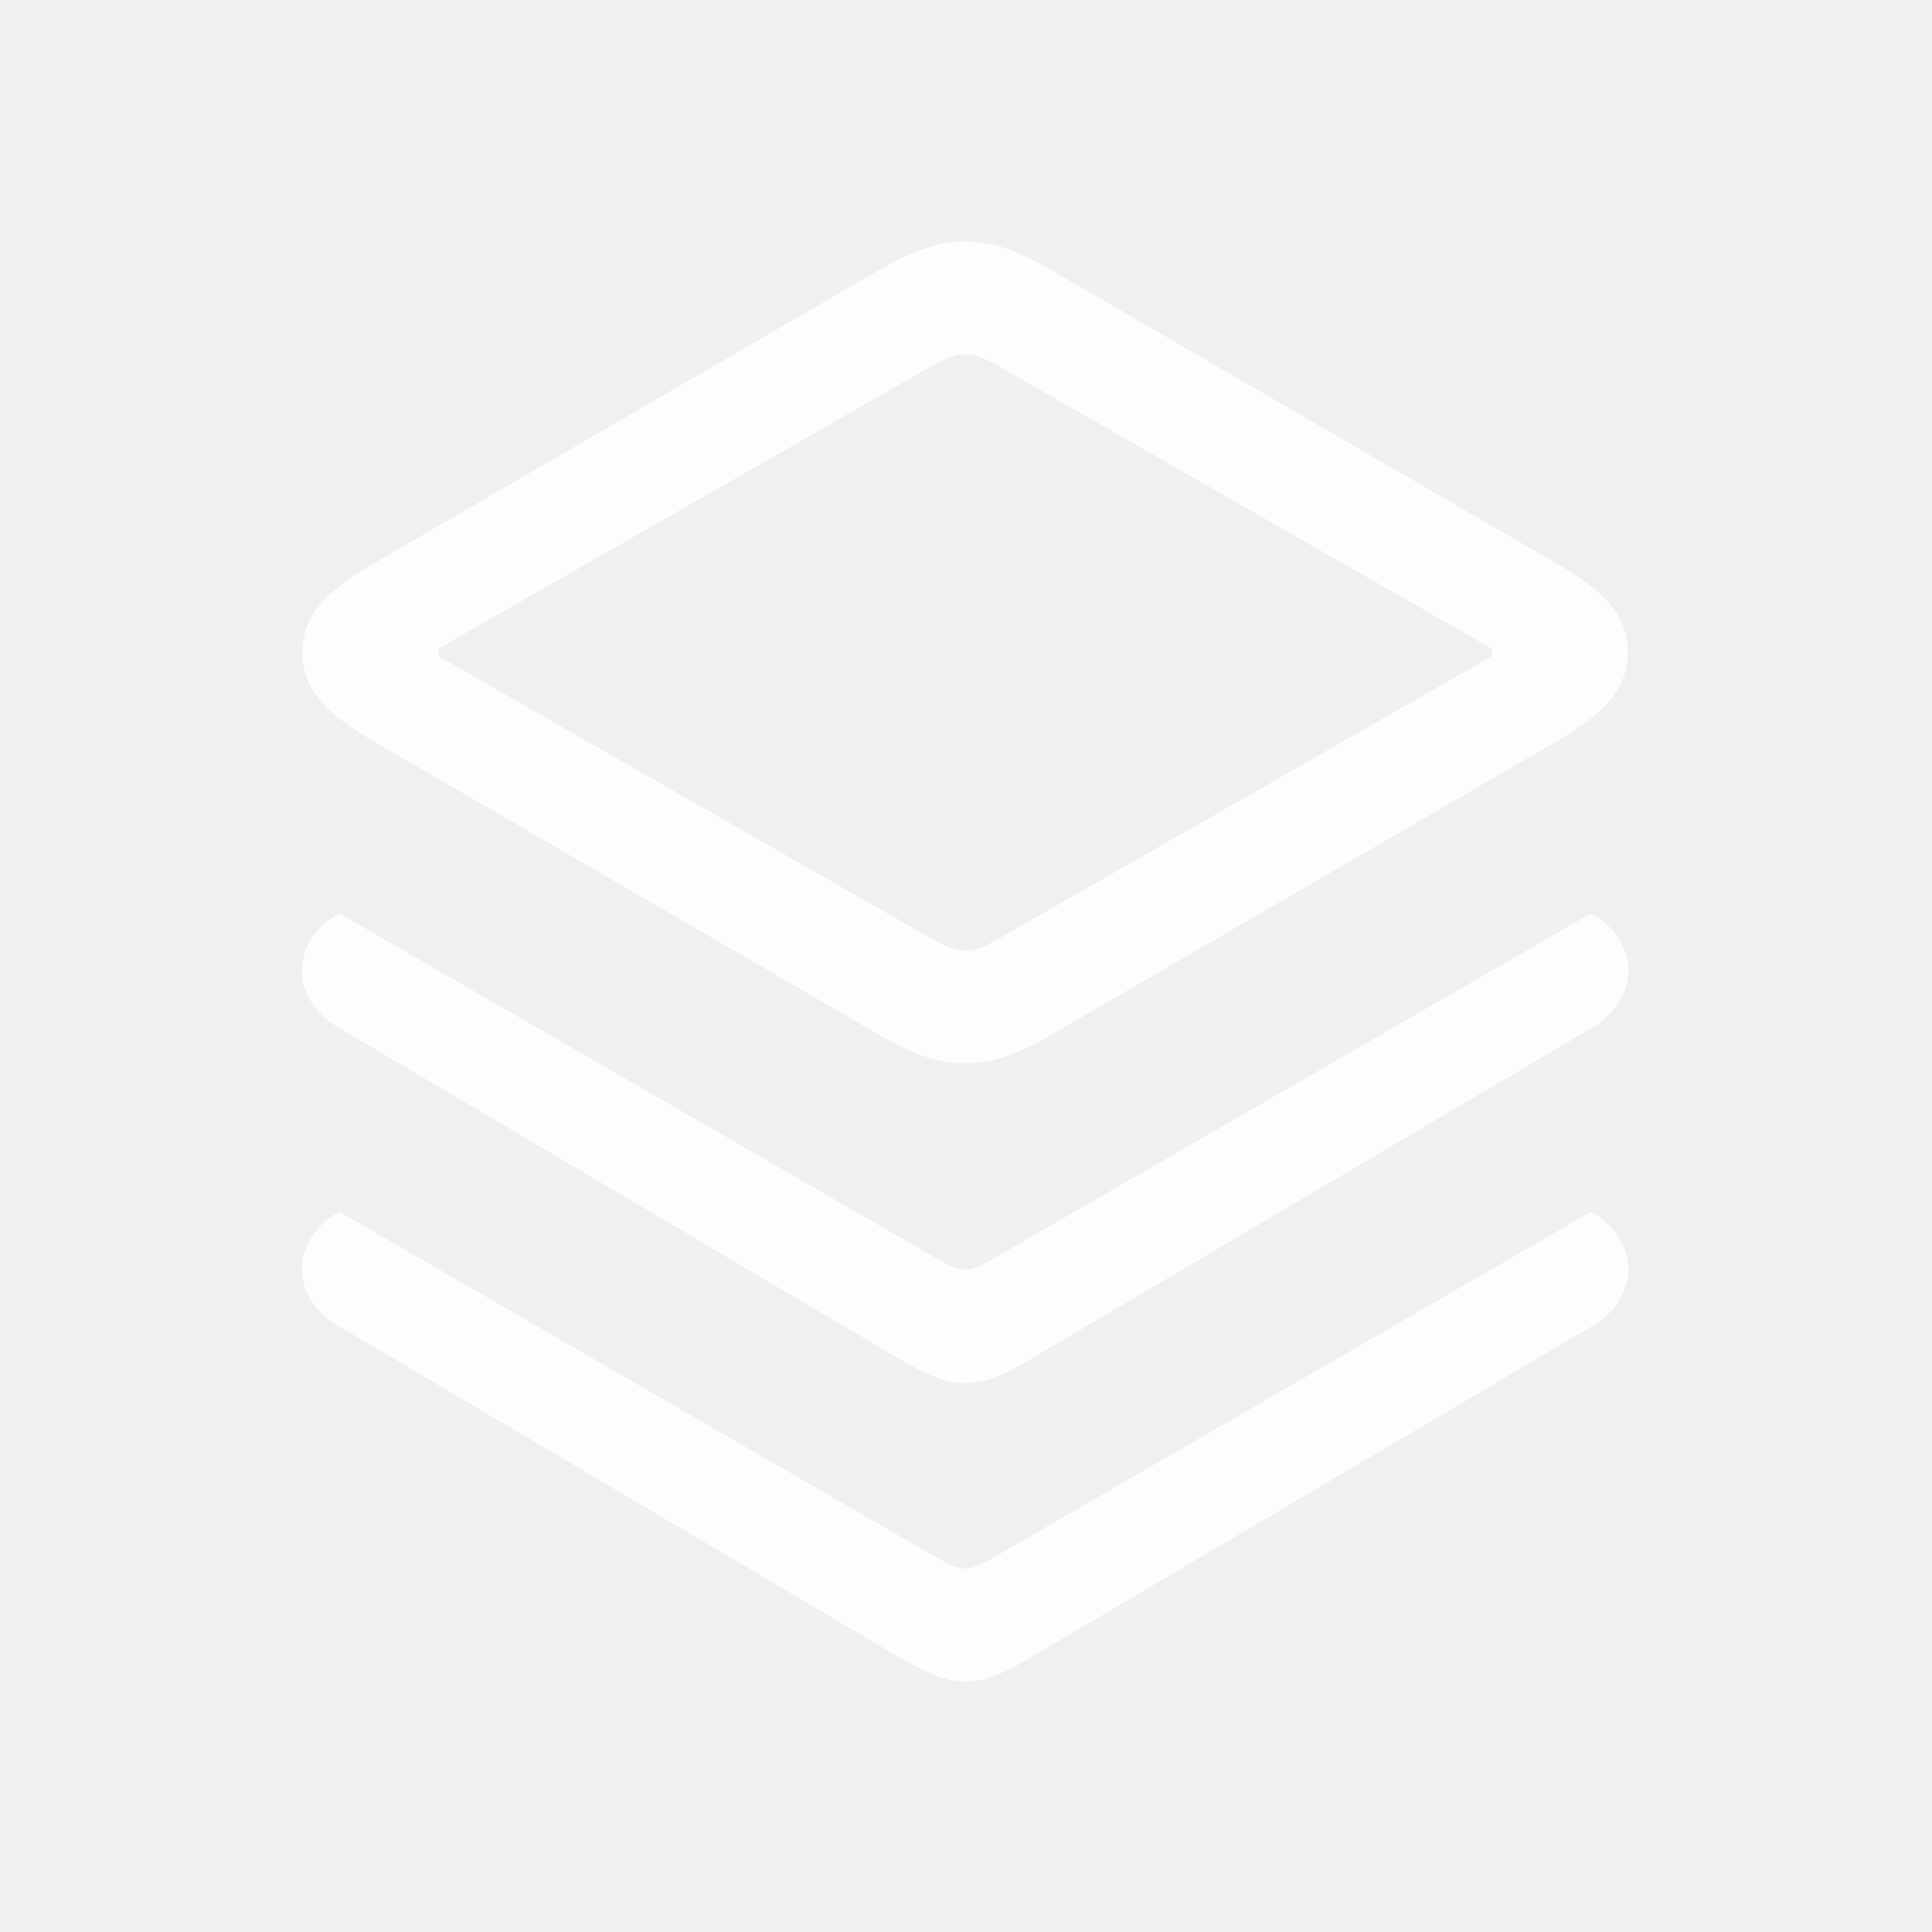
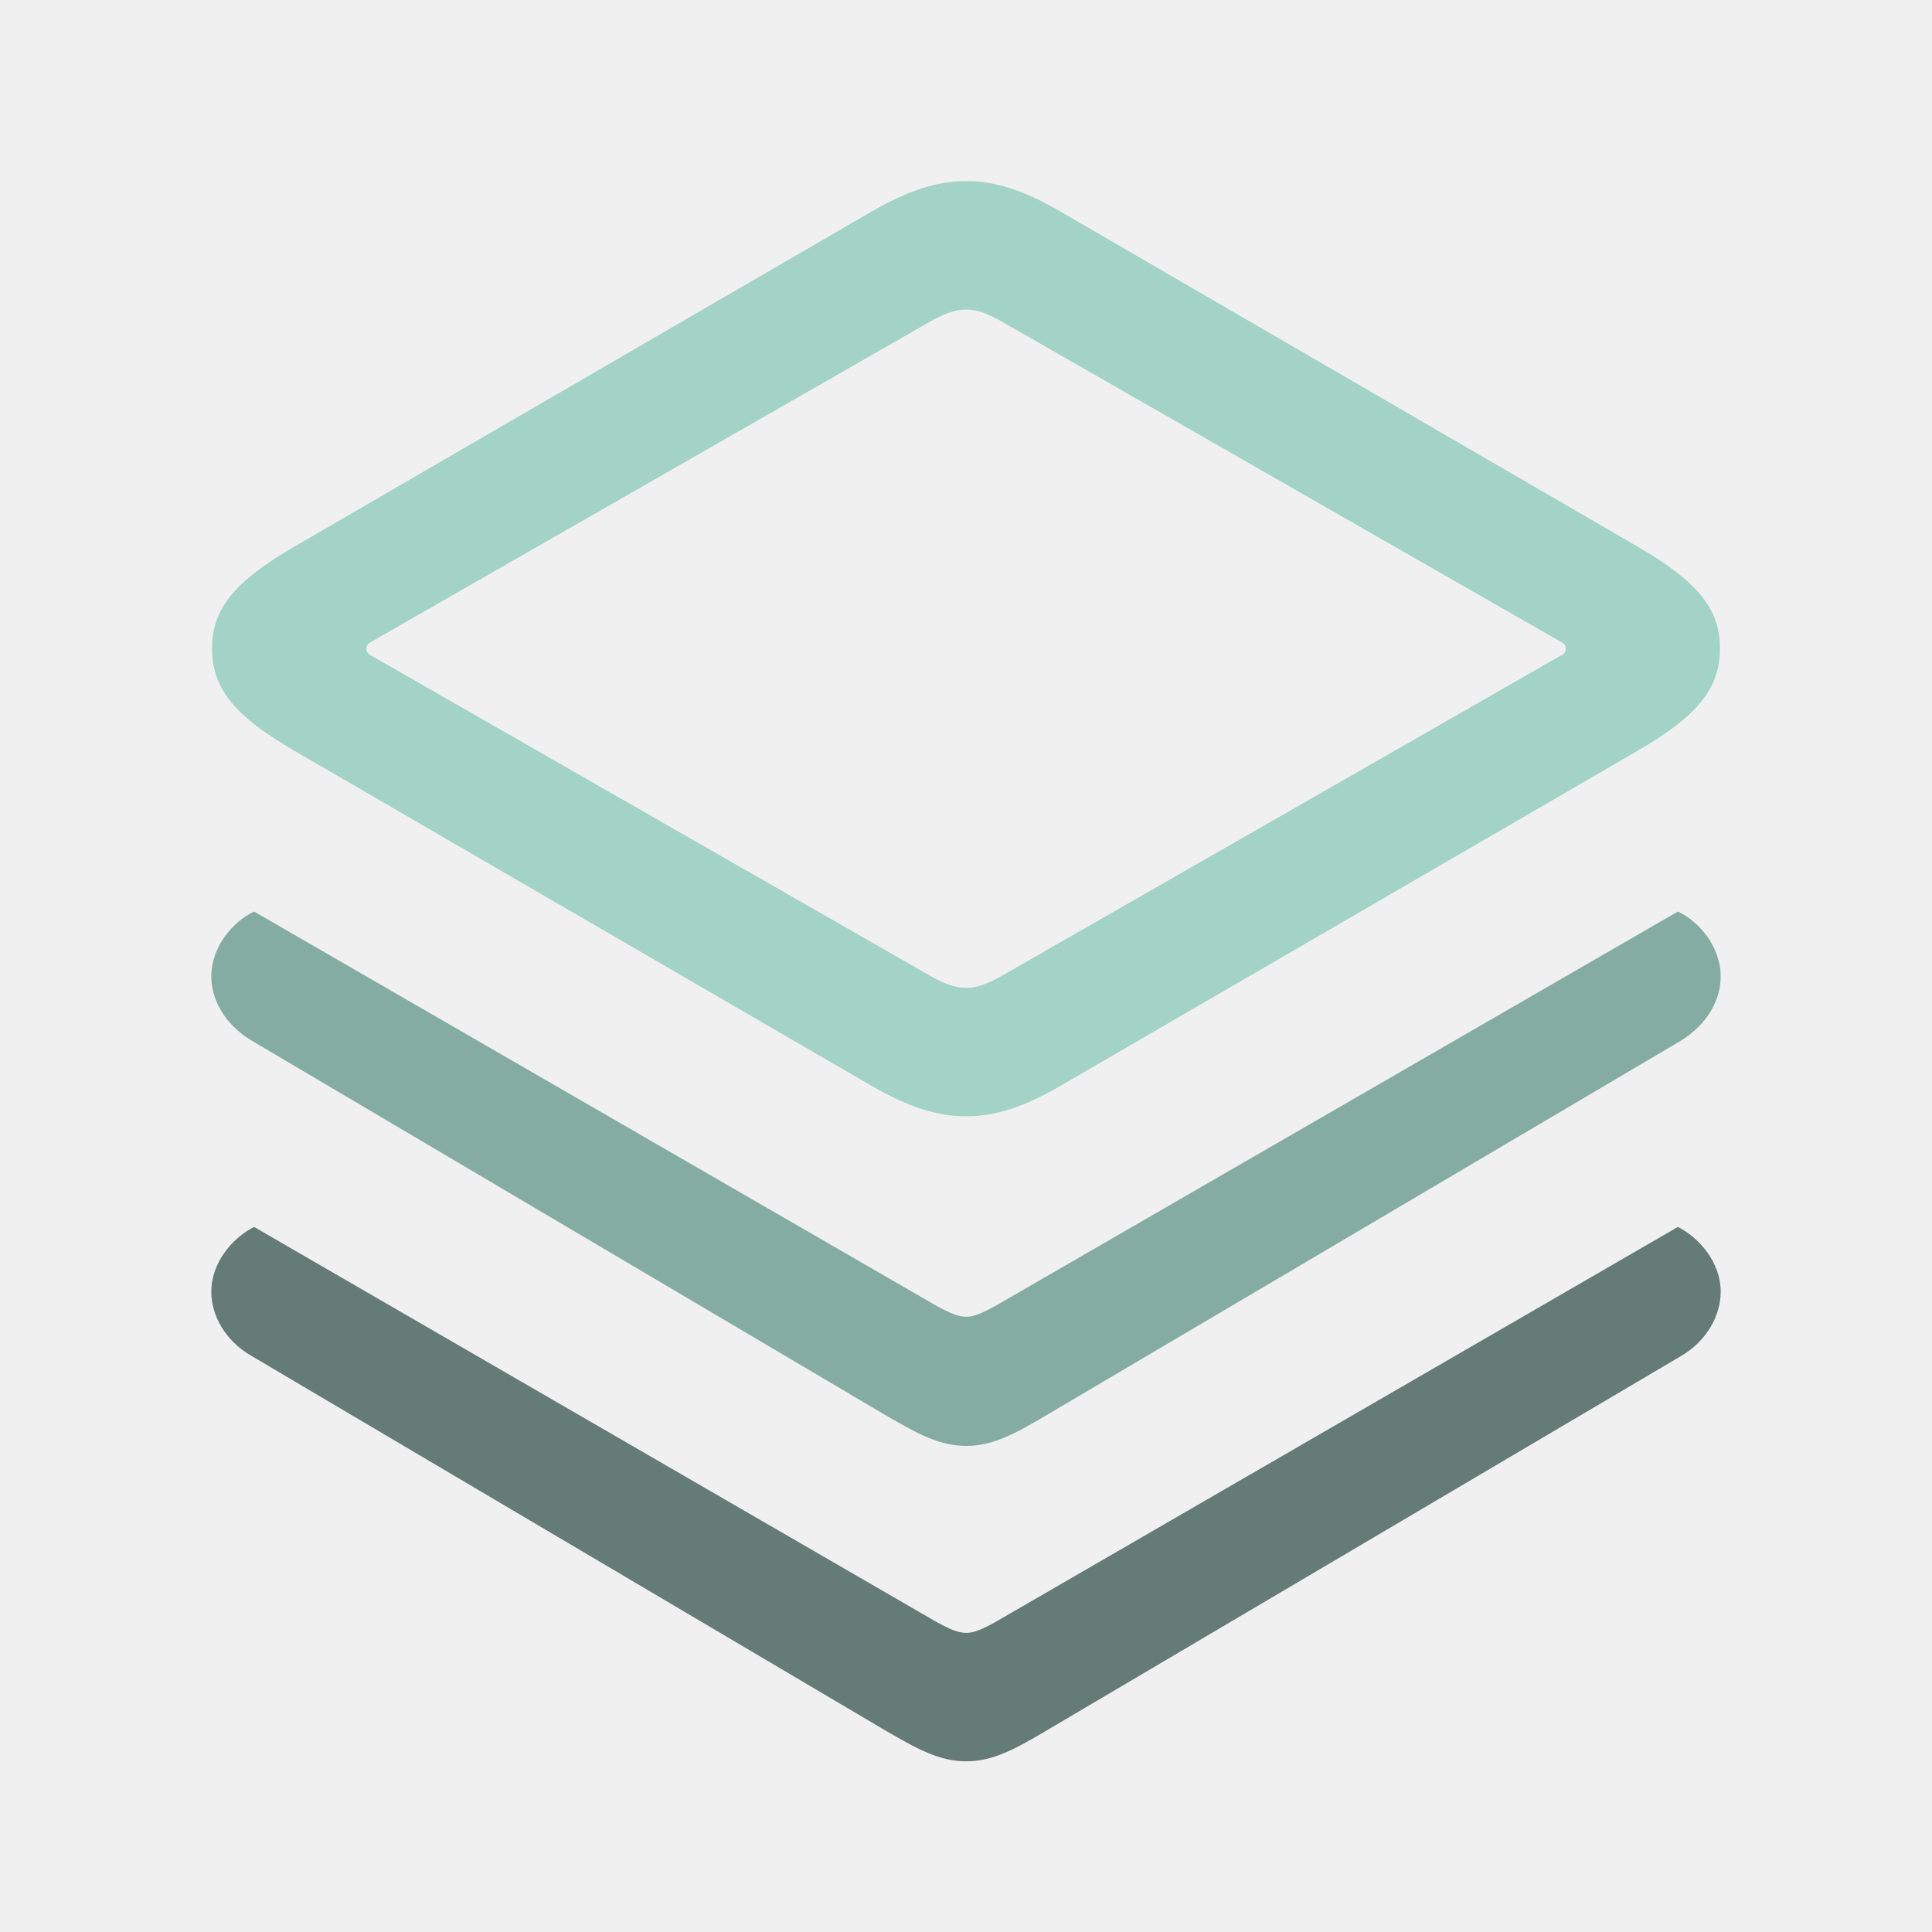
<svg xmlns="http://www.w3.org/2000/svg" width="32px" height="32px" viewBox="0 0 32 32" version="1.1">
-   <g id="Page-1" stroke="none" stroke-width="1" fill="none" fill-rule="evenodd">
+   <g id="Page-1" stroke="none" stroke-width="1" fill="none" fill-rule="evenodd" opacity="0.803">
    <g id="database_dark" fill-rule="nonzero">
      <rect id="Rectangle" fill="#000000" opacity="0" x="0" y="0" width="32" height="32" />
-       <path d="M15.991,17.612 C16.421,17.612 16.839,17.472 17.355,17.172 L25.757,12.294 C26.627,11.789 26.96,11.392 26.96,10.801 C26.96,10.221 26.627,9.823 25.757,9.318 L17.355,4.44 C16.839,4.14 16.421,4 15.991,4 C15.55,4 15.142,4.14 14.616,4.44 L6.214,9.318 C5.344,9.823 5.011,10.221 5.011,10.801 C5.011,11.392 5.344,11.789 6.214,12.294 L14.616,17.172 C15.142,17.472 15.55,17.612 15.991,17.612 Z M15.991,15.743 C15.83,15.743 15.69,15.689 15.507,15.592 L7.331,10.908 C7.288,10.887 7.256,10.854 7.256,10.801 C7.256,10.758 7.288,10.726 7.331,10.704 L15.507,6.02 C15.69,5.923 15.83,5.869 15.991,5.869 C16.141,5.869 16.281,5.923 16.463,6.02 L24.639,10.704 C24.693,10.726 24.715,10.758 24.715,10.801 C24.715,10.854 24.693,10.887 24.639,10.908 L16.463,15.592 C16.281,15.689 16.141,15.743 15.991,15.743 Z M15.991,22.909 C16.377,22.909 16.711,22.726 17.162,22.458 L26.391,17.01 C26.788,16.763 26.971,16.409 26.971,16.076 C26.971,15.635 26.648,15.27 26.348,15.13 L16.399,20.878 C16.238,20.964 16.109,21.029 15.991,21.029 C15.862,21.029 15.733,20.964 15.572,20.878 L5.623,15.13 C5.322,15.27 5,15.635 5,16.076 C5,16.409 5.193,16.774 5.591,17.01 L14.809,22.458 C15.271,22.726 15.593,22.909 15.991,22.909 Z M15.991,27.851 C16.377,27.851 16.711,27.668 17.162,27.4 L26.391,21.953 C26.777,21.727 26.971,21.351 26.971,21.018 C26.971,20.577 26.648,20.223 26.348,20.072 L16.399,25.831 C16.238,25.917 16.109,25.981 15.991,25.981 C15.862,25.981 15.733,25.917 15.572,25.831 L5.623,20.072 C5.322,20.223 5,20.577 5,21.018 C5,21.351 5.193,21.727 5.591,21.953 L14.809,27.4 C15.271,27.668 15.593,27.851 15.991,27.851 Z" id="Shape" fill-opacity="0.85" fill="#FFFFFF" />
+       <g id="Group-11" transform="translate(3.5, 3)">
+         <path d="M12.506,15.489 C12.995,15.489 13.472,15.33 14.059,14.988 L23.619,9.438 C24.609,8.863 24.988,8.411 24.988,7.738 C24.988,7.078 24.609,6.626 23.619,6.051 L14.059,0.501 C13.472,0.159 12.995,0 12.506,0 C12.005,0 11.54,0.159 10.941,0.501 L1.381,6.051 C0.391,6.626 0.012,7.078 0.012,7.738 C0.012,8.411 0.391,8.863 1.381,9.438 L10.941,14.988 C11.54,15.33 12.005,15.489 12.506,15.489 Z M12.506,13.362 C12.323,13.362 12.164,13.301 11.956,13.191 L2.653,7.861 C2.604,7.836 2.567,7.8 2.567,7.738 C2.567,7.689 2.604,7.653 2.653,7.628 L11.956,2.298 C12.164,2.188 12.323,2.127 12.506,2.127 C12.677,2.127 12.836,2.188 13.044,2.298 L22.347,7.628 C22.408,7.653 22.433,7.689 22.433,7.738 C22.433,7.8 22.408,7.836 22.347,7.861 L13.044,13.191 C12.836,13.301 12.677,13.362 12.506,13.362 Z" id="Shape" fill="#90CBBD" />
+         <path d="M12.506,26.173 C12.946,26.173 13.325,25.965 13.839,25.66 L24.34,19.462 C24.78,19.205 25,18.777 25,18.398 C25,17.897 24.633,17.493 24.291,17.322 L12.971,23.875 C12.787,23.973 12.641,24.046 12.506,24.046 C12.359,24.046 12.213,23.973 12.029,23.875 L0.709,17.322 C0.367,17.493 0,17.897 0,18.398 C0,18.777 0.22,19.205 0.672,19.462 L11.161,25.66 C11.687,25.965 12.054,26.173 12.506,26.173 Z" id="Path" fill="#425F58" />
+         <path d="M12.506,20.949 C12.946,20.949 13.325,20.741 13.839,20.436 L24.34,14.238 C24.792,13.956 25,13.553 25,13.174 C25,12.673 24.633,12.257 24.291,12.098 L12.971,18.639 C12.787,18.736 12.641,18.81 12.506,18.81 C12.359,18.81 12.213,18.736 12.029,18.639 L0.709,12.098 C0.367,12.257 0,12.673 0,13.174 C0,13.553 0.22,13.969 0.672,14.238 L11.161,20.436 C11.687,20.741 12.054,20.949 12.506,20.949 Z" id="Path" fill="#6B9C90" />
+       </g>
    </g>
  </g>
</svg>
